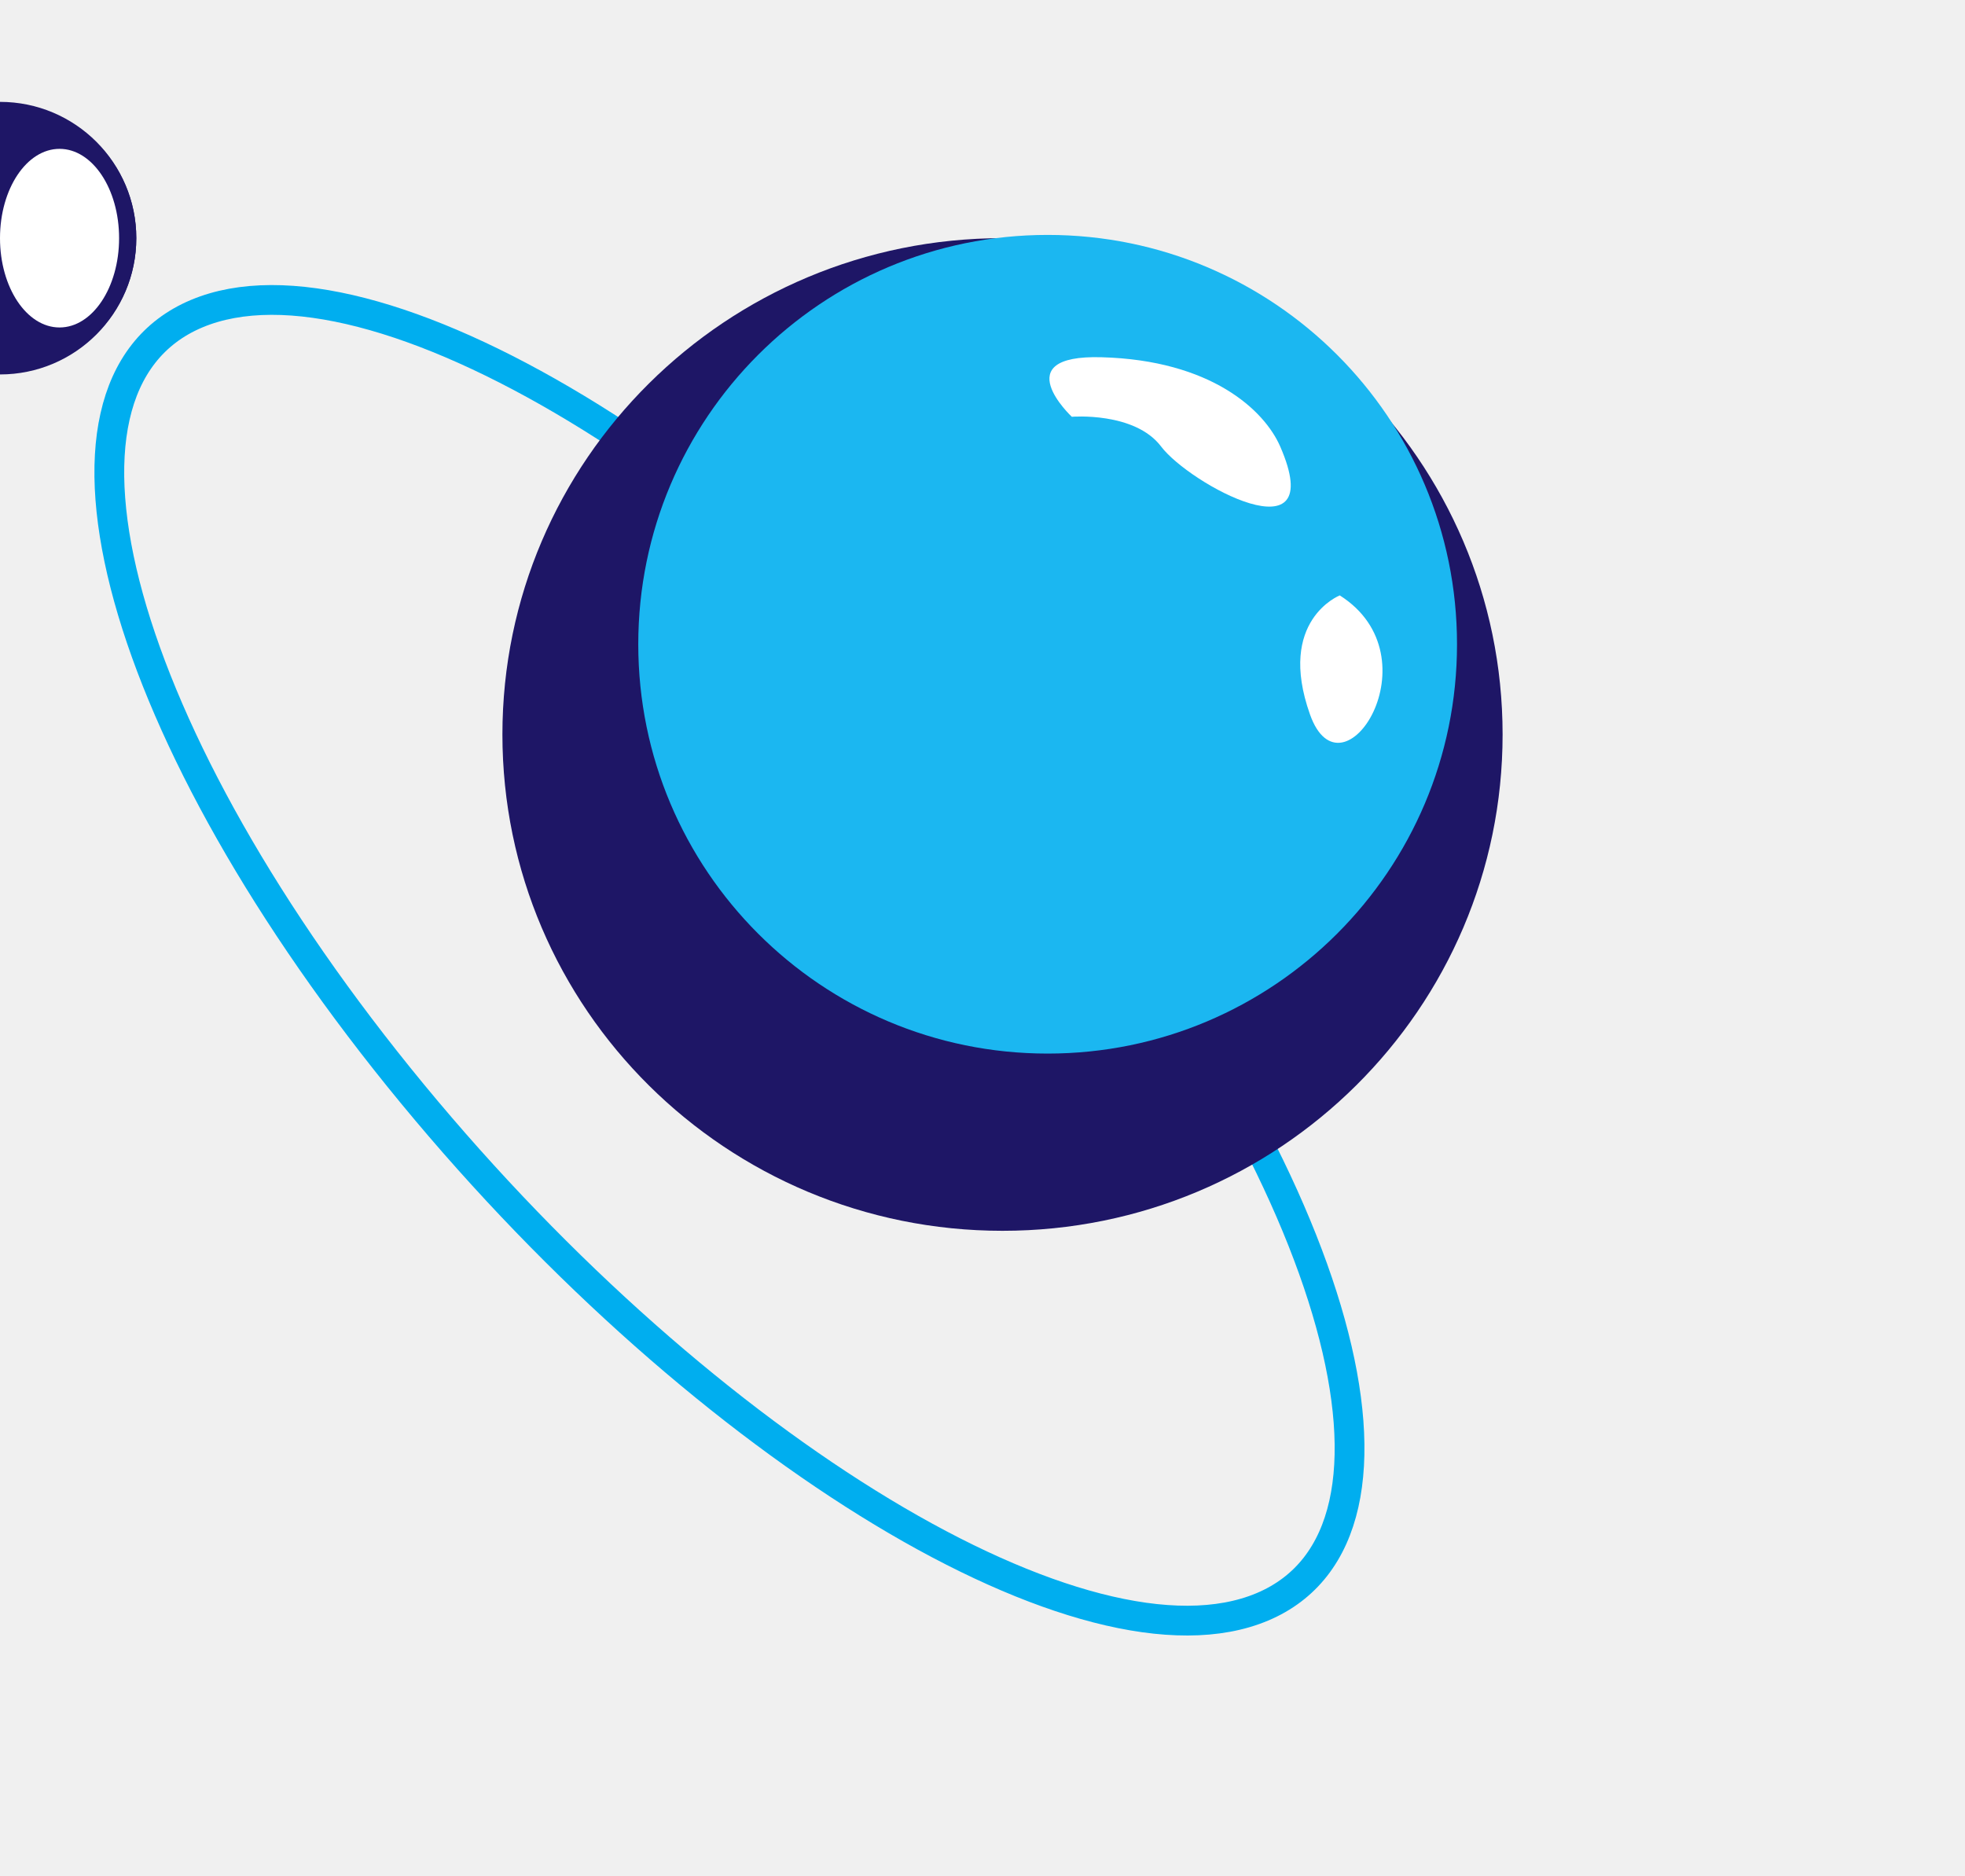
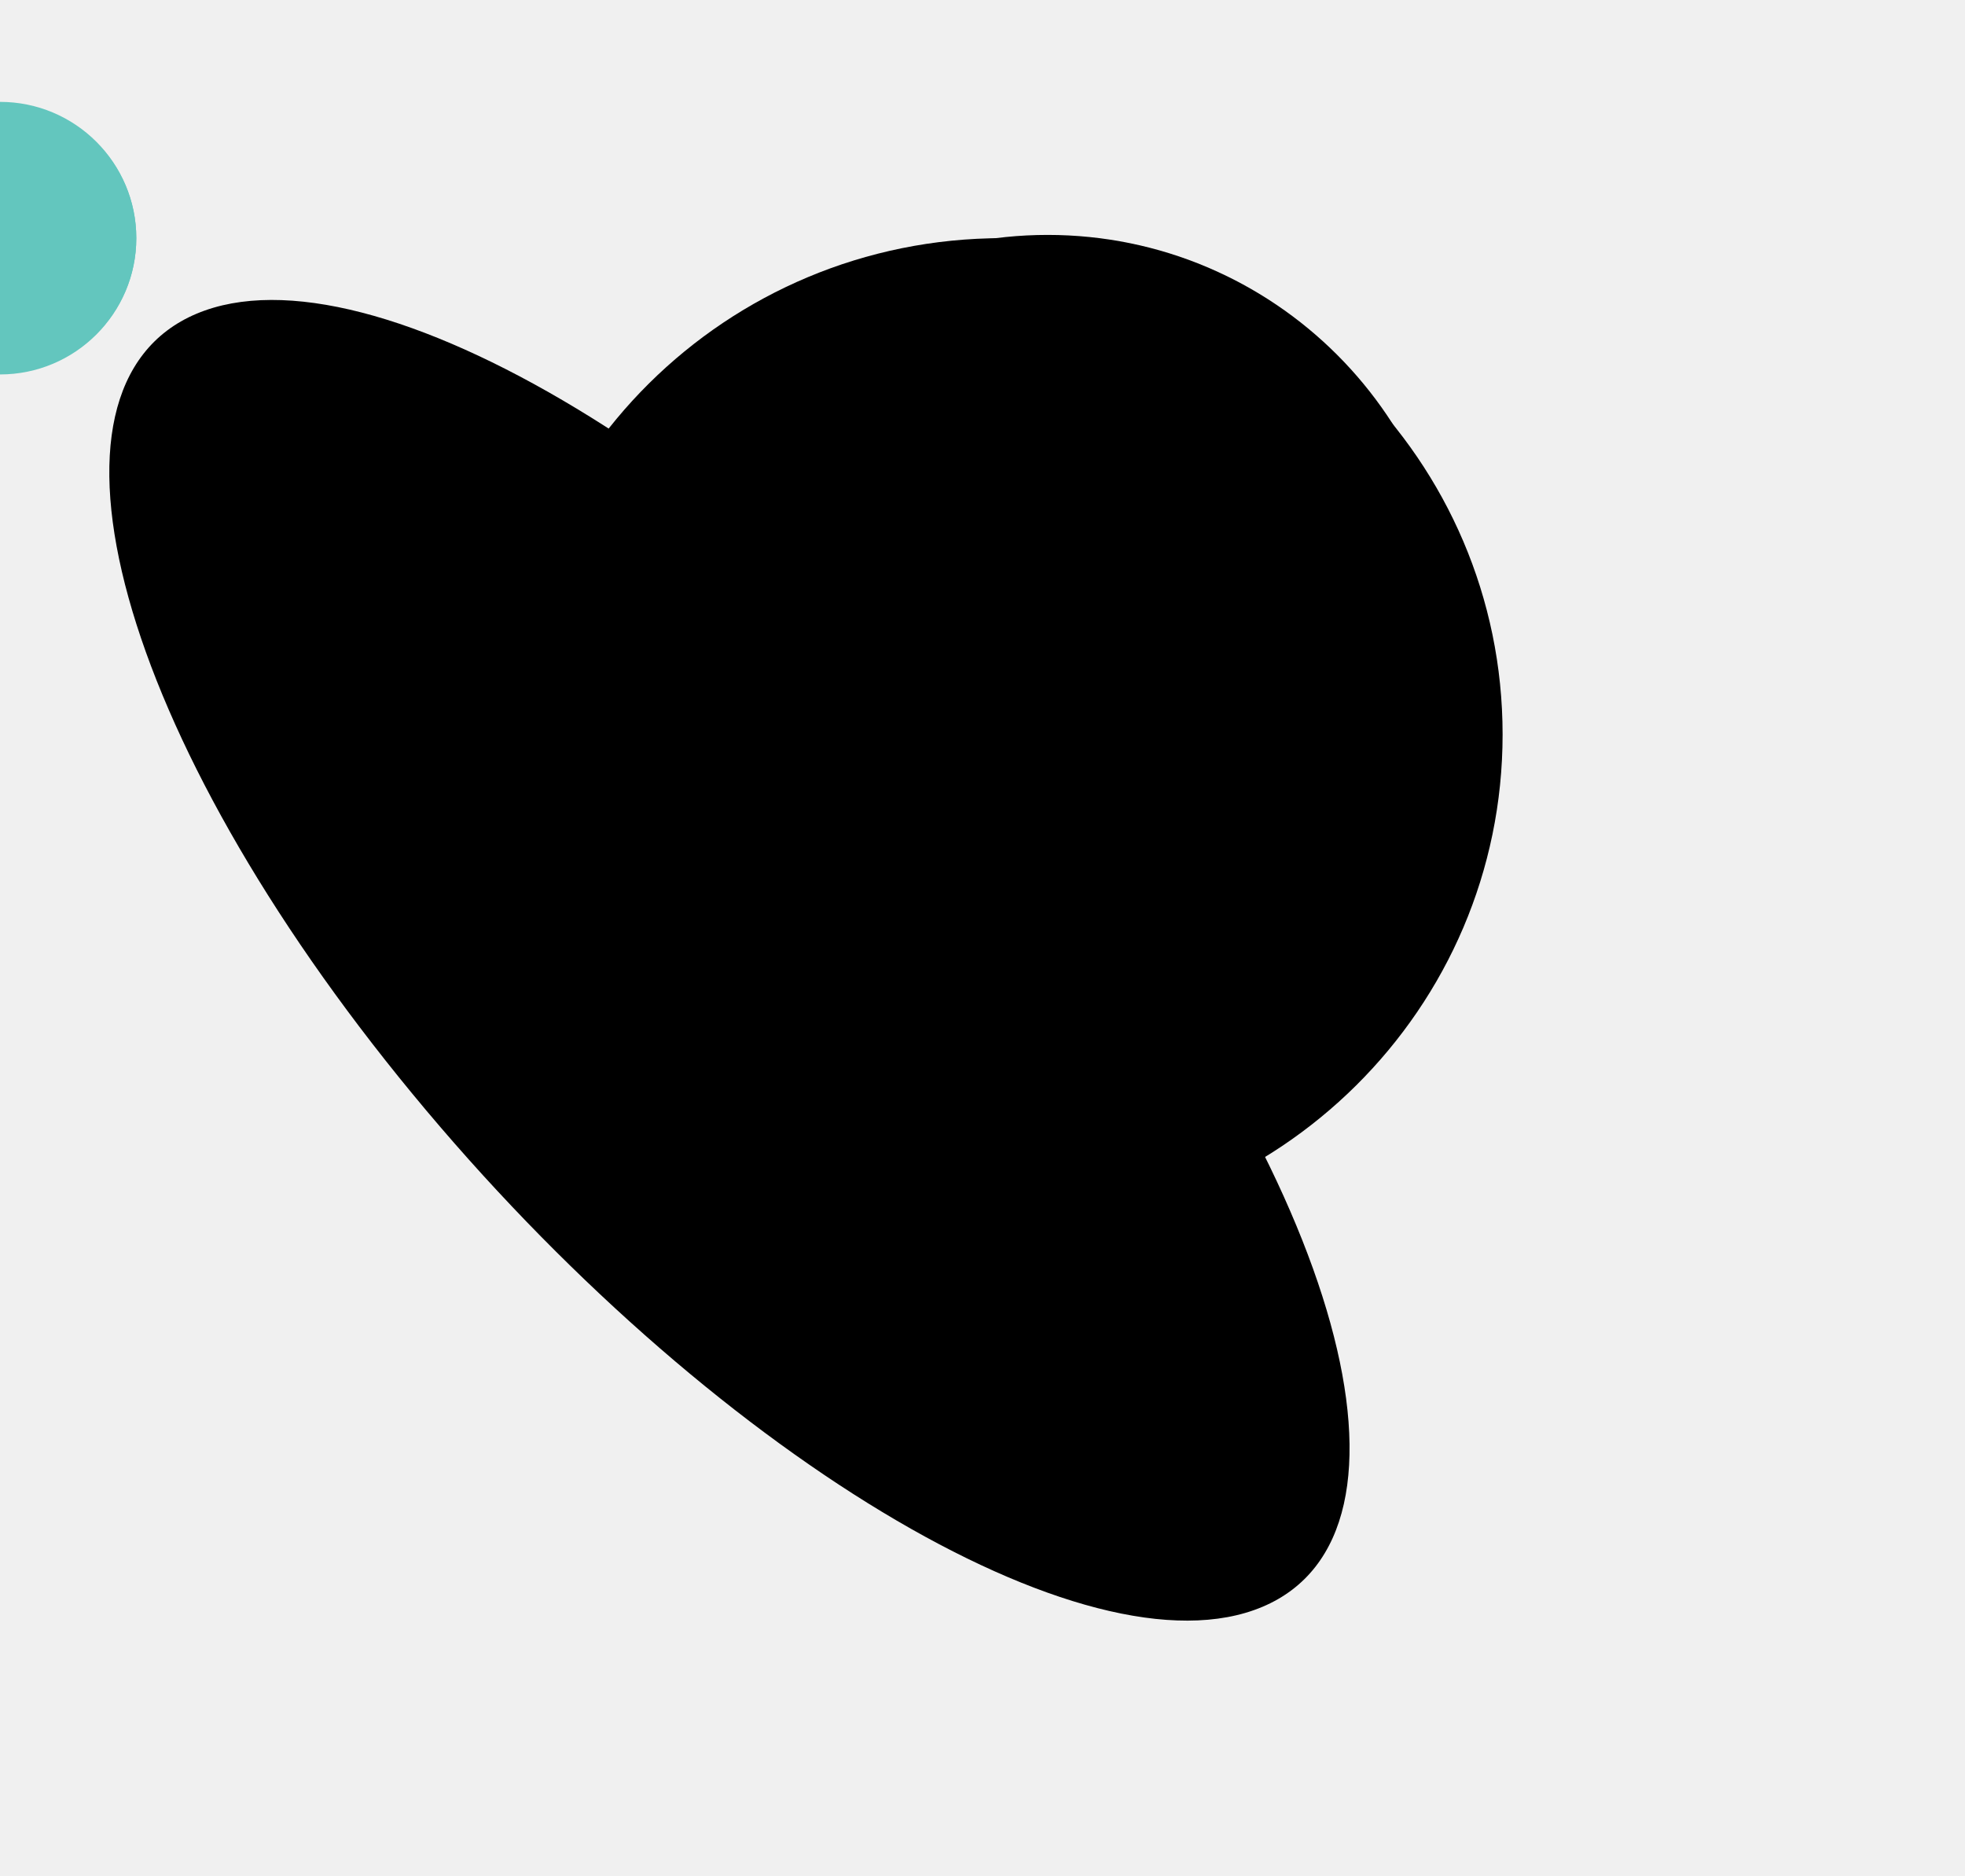
<svg xmlns="http://www.w3.org/2000/svg" xmlns:xlink="http://www.w3.org/1999/xlink" id="Logo" width="66" height="63" viewBox="0 0 66 47">
  <defs>
    <style>
          .cls-1 {
          fill: none;
          stroke: #00aeef;
          stroke-width: 1px;
          }
          .cls-1, .cls-4 {
          fill-rule: evenodd;
          }
          .cls-2 {
          fill: #1e1666;
          }
          .cls-3 {
          fill: #1bb7f1;
          }
          .cls-4, .cls-5 {
          fill: #fff;
          }
       </style>
  </defs>
-   <path class="cls-1" d="M35.145,19.77C45.031,31.764,48.278,43.5,42.4,45.976S23.74,40.741,13.855,28.746,0.722,5.018,6.6,2.539,25.26,7.775,35.145,19.77Z" />
+   <path className="cls-1" d="M35.145,19.77C45.031,31.764,48.278,43.5,42.4,45.976S23.74,40.741,13.855,28.746,0.722,5.018,6.6,2.539,25.26,7.775,35.145,19.77Z" />
  <g fill="#63c6be" id="test">
-     <circle class="cls-2" r="4.578" />
+     <circle className="cls-2" r="4.578" />
    <circle fill="#ffffff" cx="2" r="1.7" />
  </g>
  <g fill="#63c6be" id="circle2">
-     <ellipse id="Ellipse_14_" data-name="Ellipse 14 " class="cls-2" rx="4.578" ry="4.547" />
-     <ellipse class="cls-5" cx="2" rx="2" ry="3" />
+     <ellipse id="Ellipse_14_" data-name="Ellipse 14 " className="cls-2" rx="4.578" ry="4.547" />
+     <ellipse className="cls-5" cx="2" rx="2" ry="3" />
  </g>
-   <ellipse class="cls-2" cx="33.672" cy="16.672" rx="16.797" ry="16.672" />
-   <circle id="Ellipse_13_" data-name="Ellipse 13 " class="cls-3" cx="35.188" cy="13.641" r="13.75" />
-   <path class="cls-4" id="arrow1" d="M36,6s-2.235-2.092,1-2c3.667,0.1,5.464,1.768,6,3,1.667,3.833-3.052,1.255-4,0C38.112,5.825,36,6,36,6Z" />
-   <path class="cls-4" id="arrow2" d="M45,12s-2.125.833-1,4C45.073,19.021,48.271,14.073,45,12Z" />
+   <ellipse className="cls-2" cx="33.672" cy="16.672" rx="16.797" ry="16.672" />
+   <circle id="Ellipse_13_" data-name="Ellipse 13 " className="cls-3" cx="35.188" cy="13.641" r="13.75" />
+   <path className="cls-4" id="arrow1" d="M36,6s-2.235-2.092,1-2c3.667,0.1,5.464,1.768,6,3,1.667,3.833-3.052,1.255-4,0C38.112,5.825,36,6,36,6Z" />
+   <path className="cls-4" id="arrow2" d="M45,12s-2.125.833-1,4C45.073,19.021,48.271,14.073,45,12Z" />
  <animateMotion xlink:href="#test" dur="3s" repeatCount="indefinite" path="M35.145,19.77C45.031,31.764,48.278,43.5,42.4,45.976S23.74,40.741,13.855,28.746,0.722,5.018,6.6,2.539,25.26,7.775,35.145,19.77Z" />
  <animateMotion xlink:href="#circle2" dur="3s" begin="-1500ms" repeatCount="indefinite" path="M35.145,19.77C45.031,31.764,48.278,43.5,42.4,45.976S23.74,40.741,13.855,28.746,0.722,5.018,6.6,2.539,25.26,7.775,35.145,19.77Z" />
  <animateTransform attributeName="transform" attributeType="XML" xlink:href="#arrow1" type="rotate" dur="5s" from="0 35.188 13.641" to="360 35.188 13.641" repeatCount="indefinite" />
  <animateTransform attributeName="transform" attributeType="XML" xlink:href="#arrow2" type="rotate" dur="5s" from="0 35.188 13.641" to="360 35.188 13.641" repeatCount="indefinite" />
</svg>
